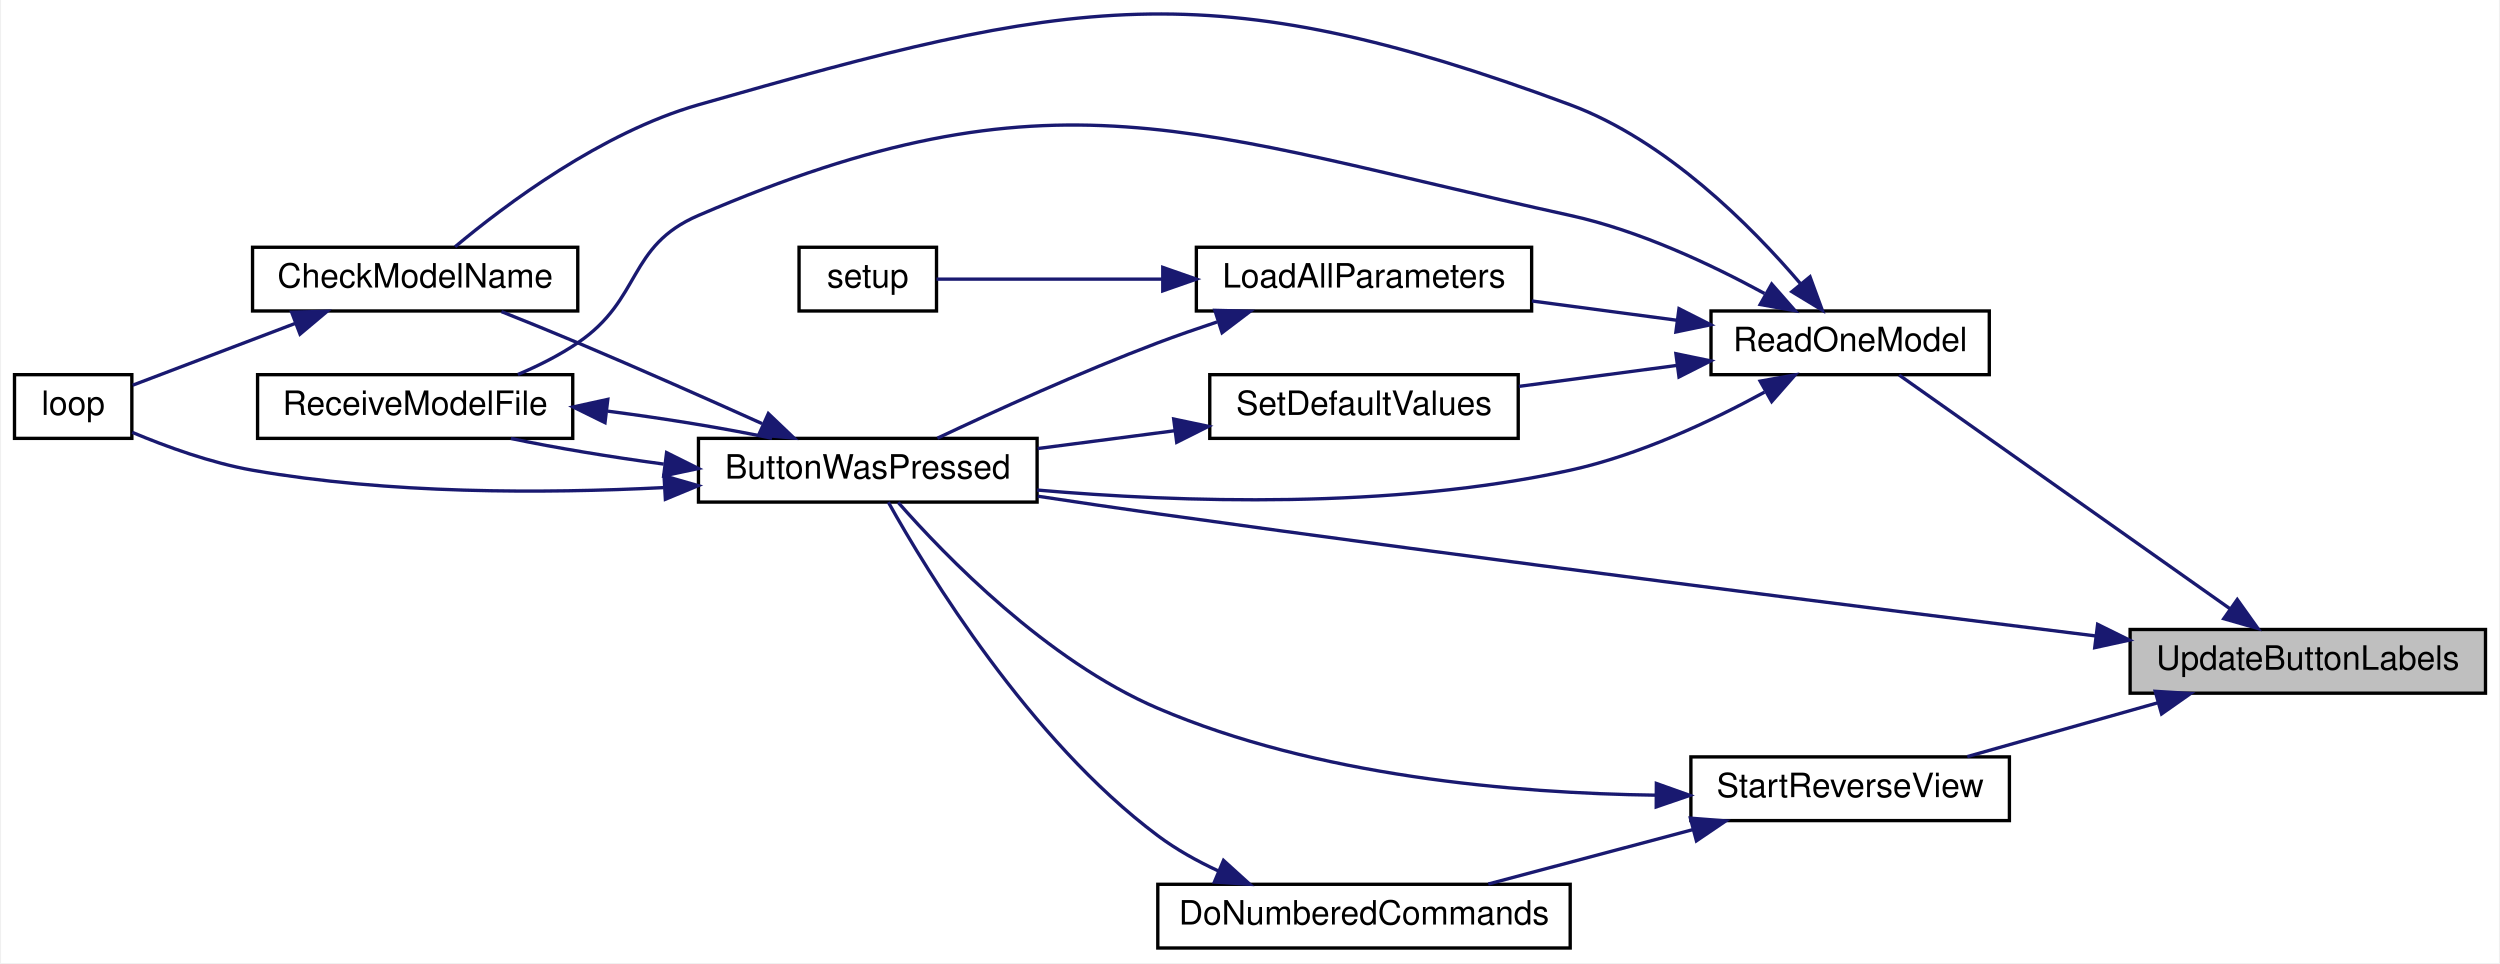
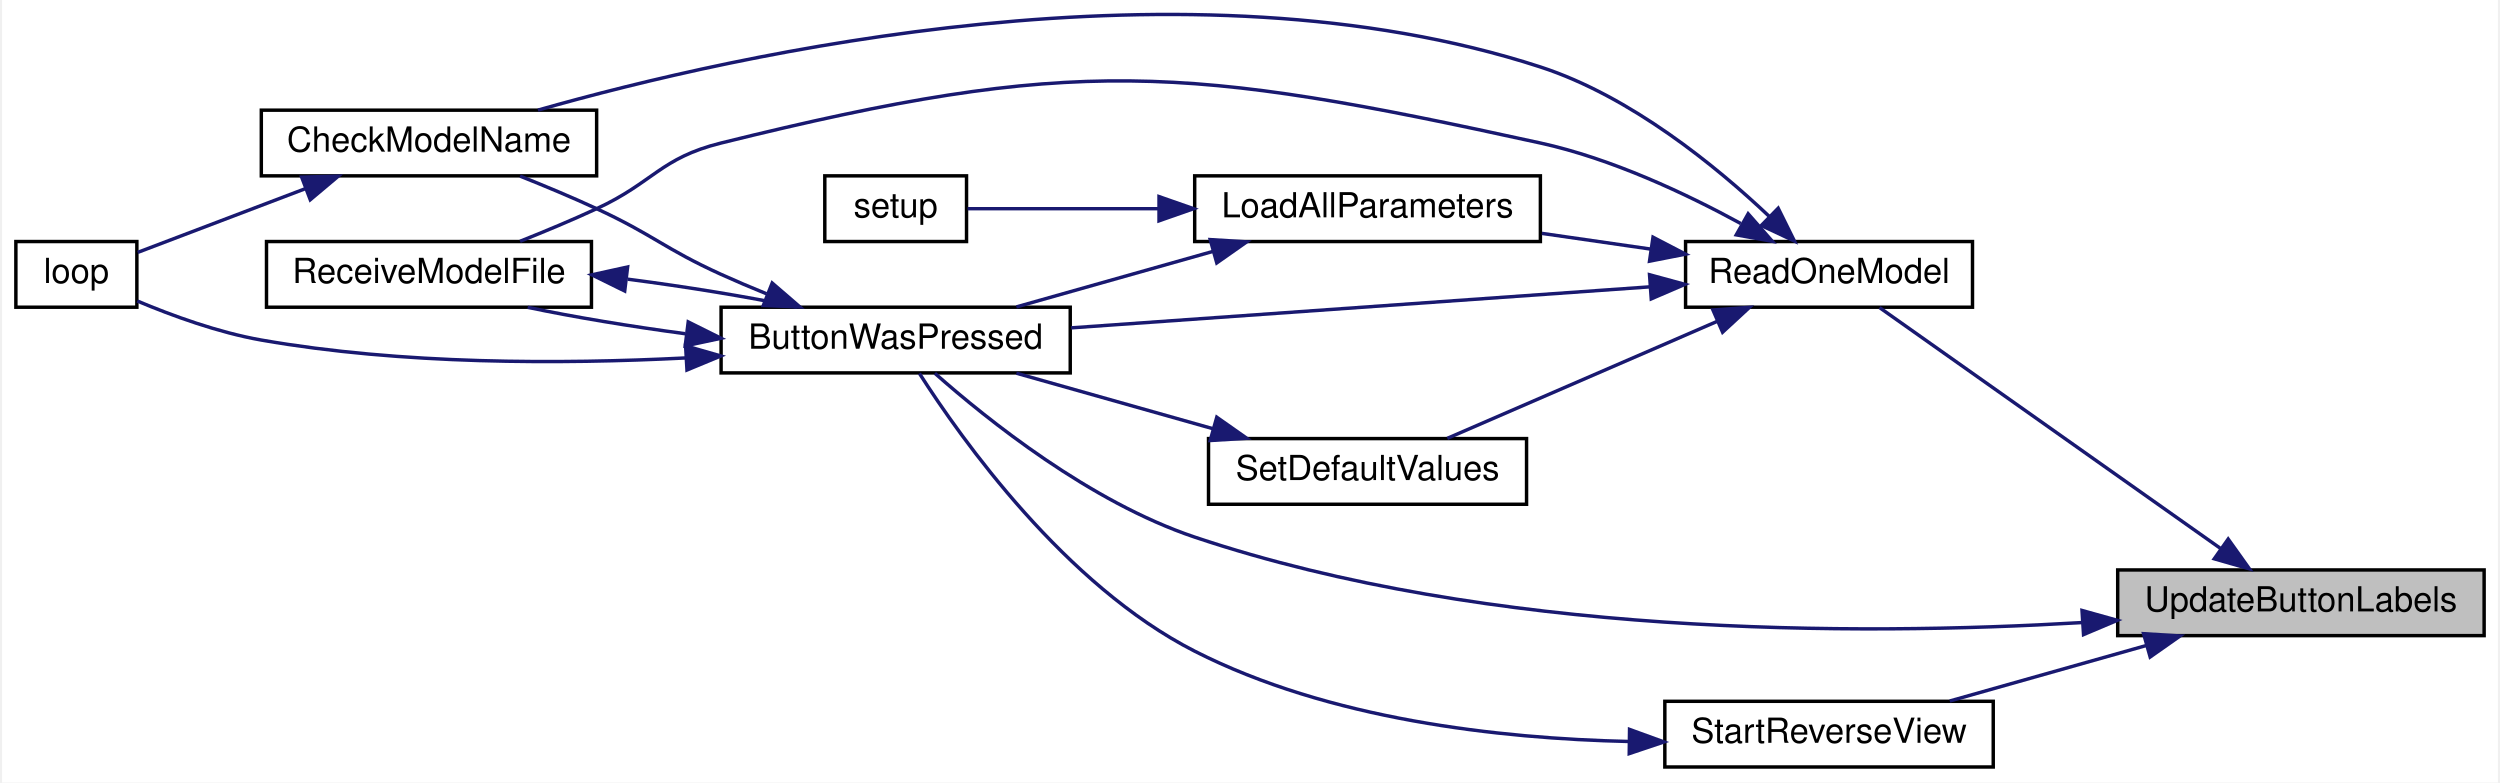
- <svg xmlns="http://www.w3.org/2000/svg" xmlns:xlink="http://www.w3.org/1999/xlink" width="745pt" height="287pt" viewBox="0.00 0.00 745.00 287.25">
-   <g id="graph0" class="graph" transform="scale(1 1) rotate(0) translate(4 283.25)">
-     <polygon fill="white" stroke="transparent" points="-4,4 -4,-283.25 741,-283.25 741,4 -4,4" />
+ <svg xmlns="http://www.w3.org/2000/svg" xmlns:xlink="http://www.w3.org/1999/xlink" width="722pt" height="226pt" viewBox="0.00 0.00 722.00 226.37">
+   <g id="graph0" class="graph" transform="scale(1 1) rotate(0) translate(4 222.37)">
+     <polygon fill="white" stroke="transparent" points="-4,4 -4,-222.37 718,-222.37 718,4 -4,4" />
    <g id="node1" class="node">
      <g id="a_node1">
        <a xlink:title=" ">
-           <polygon fill="#bfbfbf" stroke="black" points="631,-76.5 631,-95.5 737,-95.5 737,-76.5 631,-76.5" />
-           <text text-anchor="middle" x="684" y="-83.5" font-family="Helvetica,sans-Serif" font-size="10.00">UpdateButtonLabels</text>
+           <polygon fill="#bfbfbf" stroke="black" points="608,-38.5 608,-57.5 714,-57.5 714,-38.5 608,-38.5" />
+           <text text-anchor="middle" x="661" y="-45.5" font-family="Helvetica,sans-Serif" font-size="10.00">UpdateButtonLabels</text>
        </a>
      </g>
    </g>
    <g id="node2" class="node">
      <g id="a_node2">
        <a xlink:href="_transmitter_code_2src_2main_8cpp.html#a804fdbdd5eab4c596bbe8a23eecbe4d5" target="_top" xlink:title=" ">
-           <polygon fill="white" stroke="black" points="204,-133.5 204,-152.5 305,-152.5 305,-133.5 204,-133.5" />
-           <text text-anchor="middle" x="254.5" y="-140.5" font-family="Helvetica,sans-Serif" font-size="10.00">ButtonWasPressed</text>
+           <polygon fill="white" stroke="black" points="204,-114.5 204,-133.5 305,-133.5 305,-114.5 204,-114.5" />
+           <text text-anchor="middle" x="254.5" y="-121.5" font-family="Helvetica,sans-Serif" font-size="10.00">ButtonWasPressed</text>
        </a>
      </g>
    </g>
    <g id="edge1" class="edge">
-       <path fill="none" stroke="midnightblue" d="M620.6,-93.59C552,-102.04 438.55,-116.31 341,-130 329.4,-131.63 316.93,-133.47 305.2,-135.25" />
-       <polygon fill="midnightblue" stroke="midnightblue" points="621.31,-97.03 630.8,-92.34 620.45,-90.08 621.31,-97.03" />
+       <path fill="none" stroke="midnightblue" d="M597.69,-42.28C532.04,-38.39 426.5,-38.31 341,-67 310.73,-77.16 280.99,-100.98 265.84,-114.39" />
+       <polygon fill="midnightblue" stroke="midnightblue" points="597.68,-45.78 607.88,-42.93 598.12,-38.8 597.68,-45.78" />
    </g>
    <g id="node6" class="node">
      <g id="a_node6">
        <a xlink:href="_transmitter_code_2src_2main_8cpp.html#a3d9d955a8c7cfea4cc99e78f3746bd26" target="_top" xlink:title=" ">
-           <polygon fill="white" stroke="black" points="506,-171.5 506,-190.5 589,-190.5 589,-171.5 506,-171.5" />
-           <text text-anchor="middle" x="547.5" y="-178.5" font-family="Helvetica,sans-Serif" font-size="10.00">ReadOneModel</text>
+           <polygon fill="white" stroke="black" points="483,-133.5 483,-152.5 566,-152.5 566,-133.5 483,-133.5" />
+           <text text-anchor="middle" x="524.5" y="-140.5" font-family="Helvetica,sans-Serif" font-size="10.00">ReadOneModel</text>
        </a>
      </g>
    </g>
    <g id="edge7" class="edge">
-       <path fill="none" stroke="midnightblue" d="M660.73,-101.73C632.67,-121.55 585.3,-155.01 562.11,-171.39" />
-       <polygon fill="midnightblue" stroke="midnightblue" points="662.96,-104.44 669.11,-95.81 658.93,-98.72 662.96,-104.44" />
+       <path fill="none" stroke="midnightblue" d="M637.73,-63.73C609.67,-83.55 562.3,-117.01 539.11,-133.39" />
+       <polygon fill="midnightblue" stroke="midnightblue" points="639.96,-66.44 646.11,-57.81 635.93,-60.72 639.96,-66.44" />
    </g>
    <g id="node10" class="node">
      <g id="a_node10">
        <a xlink:href="_transmitter_code_2src_2main_8cpp.html#a618bc6ca4ab71bb4d5d7e00dc71f9e56" target="_top" xlink:title=" ">
-           <polygon fill="white" stroke="black" points="500,-38.5 500,-57.5 595,-57.5 595,-38.5 500,-38.5" />
-           <text text-anchor="middle" x="547.5" y="-45.5" font-family="Helvetica,sans-Serif" font-size="10.00">StartReverseView</text>
+           <polygon fill="white" stroke="black" points="477,-0.5 477,-19.5 572,-19.5 572,-0.5 477,-0.5" />
+           <text text-anchor="middle" x="524.5" y="-7.5" font-family="Helvetica,sans-Serif" font-size="10.00">StartReverseView</text>
        </a>
      </g>
    </g>
    <g id="edge16" class="edge">
-       <path fill="none" stroke="midnightblue" d="M639.4,-73.68C620.92,-68.46 599.71,-62.47 582.43,-57.59" />
-       <polygon fill="midnightblue" stroke="midnightblue" points="638.49,-77.06 649.06,-76.41 640.39,-70.32 638.49,-77.06" />
+       <path fill="none" stroke="midnightblue" d="M616.4,-35.68C597.92,-30.46 576.71,-24.47 559.43,-19.59" />
+       <polygon fill="midnightblue" stroke="midnightblue" points="615.49,-39.06 626.06,-38.41 617.39,-32.32 615.49,-39.06" />
    </g>
    <g id="node3" class="node">
      <g id="a_node3">
        <a xlink:href="_transmitter_code_2src_2main_8cpp.html#a984cb52354a84c45e9e41f396a1c5e92" target="_top" xlink:title=" ">
-           <polygon fill="white" stroke="black" points="71,-190.5 71,-209.5 168,-209.5 168,-190.5 71,-190.5" />
-           <text text-anchor="middle" x="119.5" y="-197.5" font-family="Helvetica,sans-Serif" font-size="10.00">CheckModelName</text>
+           <polygon fill="white" stroke="black" points="71,-171.5 71,-190.5 168,-190.5 168,-171.5 71,-171.5" />
+           <text text-anchor="middle" x="119.5" y="-178.5" font-family="Helvetica,sans-Serif" font-size="10.00">CheckModelName</text>
        </a>
      </g>
    </g>
    <g id="edge2" class="edge">
-       <path fill="none" stroke="midnightblue" d="M222.98,-156.9C206.72,-164.22 186.34,-173.26 168,-181 160.64,-184.11 152.58,-187.38 145.23,-190.31" />
-       <polygon fill="midnightblue" stroke="midnightblue" points="224.84,-159.9 232.51,-152.59 221.96,-153.52 224.84,-159.9" />
+       <path fill="none" stroke="midnightblue" d="M217.15,-137.38C212.69,-139.19 208.22,-141.09 204,-143 187.53,-150.48 184.42,-154.41 168,-162 160.91,-165.28 153.08,-168.55 145.85,-171.43" />
+       <polygon fill="midnightblue" stroke="midnightblue" points="218.78,-140.5 226.8,-133.58 216.21,-133.99 218.78,-140.5" />
    </g>
    <g id="node4" class="node">
      <g id="a_node4">
        <a xlink:href="_transmitter_code_2src_2main_8cpp.html#ad3cb30894c94eb016e98bdcaa899ac86" target="_top" xlink:title=" ">
-           <polygon fill="white" stroke="black" points="0,-152.5 0,-171.5 35,-171.5 35,-152.5 0,-152.5" />
-           <text text-anchor="middle" x="17.5" y="-159.5" font-family="Helvetica,sans-Serif" font-size="10.00">loop</text>
+           <polygon fill="white" stroke="black" points="0,-133.5 0,-152.5 35,-152.5 35,-133.5 0,-133.5" />
+           <text text-anchor="middle" x="17.5" y="-140.5" font-family="Helvetica,sans-Serif" font-size="10.00">loop</text>
        </a>
      </g>
    </g>
    <g id="edge4" class="edge">
-       <path fill="none" stroke="midnightblue" d="M193.62,-137.82C157.78,-136 111.48,-135.9 71,-143 58.59,-145.18 45.24,-150.04 35.11,-154.3" />
-       <polygon fill="midnightblue" stroke="midnightblue" points="193.73,-141.33 203.91,-138.4 194.13,-134.34 193.73,-141.33" />
+       <path fill="none" stroke="midnightblue" d="M193.62,-118.82C157.78,-117 111.48,-116.9 71,-124 58.59,-126.18 45.24,-131.04 35.11,-135.3" />
+       <polygon fill="midnightblue" stroke="midnightblue" points="193.73,-122.33 203.91,-119.4 194.13,-115.34 193.73,-122.33" />
    </g>
    <g id="node5" class="node">
      <g id="a_node5">
        <a xlink:href="_transmitter_code_2src_2main_8cpp.html#ab7c9edf843c732d7fe296564f39bc0dc" target="_top" xlink:title="RECEIVE A MODEL FILE.">
-           <polygon fill="white" stroke="black" points="72.5,-152.5 72.5,-171.5 166.5,-171.5 166.5,-152.5 72.5,-152.5" />
-           <text text-anchor="middle" x="119.5" y="-159.5" font-family="Helvetica,sans-Serif" font-size="10.00">ReceiveModelFile</text>
+           <polygon fill="white" stroke="black" points="72.5,-133.5 72.5,-152.5 166.5,-152.5 166.5,-133.5 72.5,-133.5" />
+           <text text-anchor="middle" x="119.5" y="-140.5" font-family="Helvetica,sans-Serif" font-size="10.00">ReceiveModelFile</text>
        </a>
      </g>
    </g>
    <g id="edge5" class="edge">
-       <path fill="none" stroke="midnightblue" d="M193.63,-144.83C177.72,-146.96 161.3,-149.68 148.06,-152.47" />
-       <polygon fill="midnightblue" stroke="midnightblue" points="194.49,-148.25 203.98,-143.52 193.62,-141.31 194.49,-148.25" />
+       <path fill="none" stroke="midnightblue" d="M193.63,-125.83C177.72,-127.96 161.3,-130.68 148.06,-133.47" />
+       <polygon fill="midnightblue" stroke="midnightblue" points="194.49,-129.25 203.98,-124.52 193.62,-122.31 194.49,-129.25" />
    </g>
    <g id="edge3" class="edge">
-       <path fill="none" stroke="midnightblue" d="M83.91,-186.86C67.44,-180.6 48.49,-173.4 35.24,-168.36" />
-       <polygon fill="midnightblue" stroke="midnightblue" points="82.67,-190.13 93.27,-190.41 85.16,-183.59 82.67,-190.13" />
+       <path fill="none" stroke="midnightblue" d="M83.91,-167.86C67.44,-161.6 48.49,-154.4 35.24,-149.36" />
+       <polygon fill="midnightblue" stroke="midnightblue" points="82.67,-171.13 93.27,-171.41 85.16,-164.59 82.67,-171.13" />
    </g>
    <g id="edge6" class="edge">
-       <path fill="none" stroke="midnightblue" d="M177,-160.61C193.94,-158.42 211.77,-155.51 225.94,-152.53" />
-       <polygon fill="midnightblue" stroke="midnightblue" points="176.12,-157.19 166.61,-161.87 176.96,-164.14 176.12,-157.19" />
+       <path fill="none" stroke="midnightblue" d="M177,-141.61C193.94,-139.42 211.77,-136.51 225.94,-133.53" />
+       <polygon fill="midnightblue" stroke="midnightblue" points="176.12,-138.19 166.61,-142.87 176.96,-145.14 176.12,-138.19" />
    </g>
    <g id="edge8" class="edge">
-       <path fill="none" stroke="midnightblue" d="M521.97,-166.29C506.06,-157.62 484.54,-147.5 464,-143 410.61,-131.29 347.66,-133.4 305.01,-137.09" />
-       <polygon fill="midnightblue" stroke="midnightblue" points="520.66,-169.57 531.09,-171.43 524.1,-163.47 520.66,-169.57" />
+       <path fill="none" stroke="midnightblue" d="M472.62,-139.39C424.57,-135.99 352.95,-130.91 305.27,-127.53" />
+       <polygon fill="midnightblue" stroke="midnightblue" points="472.57,-142.9 482.8,-140.11 473.07,-135.92 472.57,-142.9" />
    </g>
    <g id="edge9" class="edge">
-       <path fill="none" stroke="midnightblue" d="M532.79,-198.52C517.98,-215.89 492.62,-241.38 464,-252 355.66,-292.2 315.1,-283.77 204,-252 175.1,-243.74 146.47,-222.26 131.4,-209.64" />
-       <polygon fill="midnightblue" stroke="midnightblue" points="535.53,-200.7 539.18,-190.75 530.12,-196.25 535.53,-200.7" />
+       <path fill="none" stroke="midnightblue" d="M507.29,-159.69C491.84,-174.31 467.1,-194.51 441,-203 338.9,-236.2 209.13,-207.03 151.03,-190.52" />
+       <polygon fill="midnightblue" stroke="midnightblue" points="509.79,-162.14 514.49,-152.64 504.9,-157.14 509.79,-162.14" />
    </g>
    <g id="edge13" class="edge">
-       <path fill="none" stroke="midnightblue" d="M521.97,-195.71C506.06,-204.38 484.54,-214.5 464,-219 351.13,-243.75 310.15,-264.66 204,-219 182.63,-209.81 187.25,-194.07 168,-181 162.56,-177.31 156.3,-174.16 150.14,-171.56" />
-       <polygon fill="midnightblue" stroke="midnightblue" points="524.1,-198.53 531.09,-190.57 520.66,-192.43 524.1,-198.53" />
+       <path fill="none" stroke="midnightblue" d="M498.97,-157.71C483.06,-166.38 461.54,-176.5 441,-181 338.11,-203.56 306.24,-206.33 204,-181 186.44,-176.65 184.42,-169.59 168,-162 160.91,-158.72 153.08,-155.45 145.85,-152.57" />
+       <polygon fill="midnightblue" stroke="midnightblue" points="501.1,-160.53 508.09,-152.57 497.66,-154.43 501.1,-160.53" />
    </g>
    <g id="node7" class="node">
      <g id="a_node7">
        <a xlink:href="_transmitter_code_2src_2main_8cpp.html#a909acb7ed667a5cc9c4ec6191fc33e75" target="_top" xlink:title=" ">
-           <polygon fill="white" stroke="black" points="352.5,-190.5 352.5,-209.5 452.5,-209.5 452.5,-190.5 352.5,-190.5" />
-           <text text-anchor="middle" x="402.5" y="-197.5" font-family="Helvetica,sans-Serif" font-size="10.00">LoadAllParameters</text>
+           <polygon fill="white" stroke="black" points="341,-152.5 341,-171.5 441,-171.5 441,-152.5 341,-152.5" />
+           <text text-anchor="middle" x="391" y="-159.5" font-family="Helvetica,sans-Serif" font-size="10.00">LoadAllParameters</text>
        </a>
      </g>
    </g>
    <g id="edge10" class="edge">
-       <path fill="none" stroke="midnightblue" d="M495.9,-187.72C481.82,-189.59 466.56,-191.62 452.58,-193.48" />
-       <polygon fill="midnightblue" stroke="midnightblue" points="496.45,-191.18 505.9,-186.39 495.53,-184.24 496.45,-191.18" />
+       <path fill="none" stroke="midnightblue" d="M472.87,-150.32C462.55,-151.81 451.7,-153.37 441.43,-154.86" />
+       <polygon fill="midnightblue" stroke="midnightblue" points="473.58,-153.75 482.97,-148.86 472.57,-146.82 473.58,-153.75" />
    </g>
    <g id="node9" class="node">
      <g id="a_node9">
        <a xlink:href="_transmitter_code_2src_2main_8cpp.html#acbd0460ea44a7d07e4d77878411febb4" target="_top" xlink:title=" ">
-           <polygon fill="white" stroke="black" points="356.5,-152.5 356.5,-171.5 448.5,-171.5 448.5,-152.5 356.5,-152.5" />
-           <text text-anchor="middle" x="402.5" y="-159.5" font-family="Helvetica,sans-Serif" font-size="10.00">SetDefaultValues</text>
+           <polygon fill="white" stroke="black" points="345,-76.5 345,-95.5 437,-95.5 437,-76.5 345,-76.5" />
+           <text text-anchor="middle" x="391" y="-83.5" font-family="Helvetica,sans-Serif" font-size="10.00">SetDefaultValues</text>
        </a>
      </g>
    </g>
    <g id="edge14" class="edge">
-       <path fill="none" stroke="midnightblue" d="M495.58,-174.23C480.28,-172.2 463.62,-169.99 448.72,-168.01" />
-       <polygon fill="midnightblue" stroke="midnightblue" points="495.53,-177.76 505.9,-175.61 496.45,-170.82 495.53,-177.76" />
+       <path fill="none" stroke="midnightblue" d="M492.08,-129.38C468.02,-118.95 435.44,-104.83 414.08,-95.57" />
+       <polygon fill="midnightblue" stroke="midnightblue" points="490.92,-132.69 501.49,-133.46 493.71,-126.27 490.92,-132.69" />
    </g>
    <g id="edge11" class="edge">
-       <path fill="none" stroke="midnightblue" d="M358.68,-187.22C352.71,-185.24 346.67,-183.14 341,-181 318.06,-172.33 292.43,-160.67 275.27,-152.56" />
-       <polygon fill="midnightblue" stroke="midnightblue" points="358.02,-190.69 368.61,-190.42 360.17,-184.02 358.02,-190.69" />
+       <path fill="none" stroke="midnightblue" d="M346.4,-149.68C327.92,-144.46 306.71,-138.47 289.43,-133.59" />
+       <polygon fill="midnightblue" stroke="midnightblue" points="345.49,-153.06 356.06,-152.41 347.39,-146.32 345.49,-153.06" />
    </g>
    <g id="node8" class="node">
      <g id="a_node8">
        <a xlink:href="_transmitter_code_2src_2main_8cpp.html#a17699f358cf9f7c3155a9c5daf8ff13c" target="_top" xlink:title=" ">
-           <polygon fill="white" stroke="black" points="234,-190.5 234,-209.5 275,-209.5 275,-190.5 234,-190.5" />
-           <text text-anchor="middle" x="254.5" y="-197.5" font-family="Helvetica,sans-Serif" font-size="10.00">setup</text>
+           <polygon fill="white" stroke="black" points="234,-152.5 234,-171.5 275,-171.5 275,-152.5 234,-152.5" />
+           <text text-anchor="middle" x="254.5" y="-159.5" font-family="Helvetica,sans-Serif" font-size="10.00">setup</text>
        </a>
      </g>
    </g>
    <g id="edge12" class="edge">
-       <path fill="none" stroke="midnightblue" d="M342.35,-200C318.34,-200 292.25,-200 275,-200" />
-       <polygon fill="midnightblue" stroke="midnightblue" points="342.48,-203.5 352.48,-200 342.48,-196.5 342.48,-203.5" />
+       <path fill="none" stroke="midnightblue" d="M330.44,-162C310.63,-162 289.92,-162 275.31,-162" />
+       <polygon fill="midnightblue" stroke="midnightblue" points="330.68,-165.5 340.68,-162 330.68,-158.5 330.68,-165.5" />
    </g>
    <g id="edge15" class="edge">
-       <path fill="none" stroke="midnightblue" d="M346.03,-154.78C332.6,-153.03 318.33,-151.18 305.18,-149.47" />
-       <polygon fill="midnightblue" stroke="midnightblue" points="345.74,-158.27 356.11,-156.09 346.64,-151.33 345.74,-158.27" />
+       <path fill="none" stroke="midnightblue" d="M346.4,-98.32C327.92,-103.54 306.71,-109.53 289.43,-114.41" />
+       <polygon fill="midnightblue" stroke="midnightblue" points="347.39,-101.68 356.06,-95.59 345.49,-94.94 347.39,-101.68" />
    </g>
    <g id="edge17" class="edge">
-       <path fill="none" stroke="midnightblue" d="M489.5,-46.08C446.96,-46.65 388.28,-51.75 341,-72 307.83,-86.2 277.5,-117.54 263.56,-133.4" />
-       <polygon fill="midnightblue" stroke="midnightblue" points="489.7,-49.58 499.68,-46.02 489.66,-42.58 489.7,-49.58" />
-     </g>
-     <g id="node11" class="node">
-       <g id="a_node11">
-         <a xlink:href="_transmitter_code_2src_2main_8cpp.html#a90f645bc8d3bc0770c668c04e0f51802" target="_top" xlink:title=" ">
-           <polygon fill="white" stroke="black" points="341,-0.5 341,-19.5 464,-19.5 464,-0.5 341,-0.5" />
-           <text text-anchor="middle" x="402.5" y="-7.5" font-family="Helvetica,sans-Serif" font-size="10.00">DoNumberedCommands</text>
-         </a>
-       </g>
-     </g>
-     <g id="edge18" class="edge">
-       <path fill="none" stroke="midnightblue" d="M500.69,-35.83C480.91,-30.57 458.12,-24.51 439.57,-19.59" />
-       <polygon fill="midnightblue" stroke="midnightblue" points="499.85,-39.23 510.42,-38.41 501.65,-32.46 499.85,-39.23" />
-     </g>
-     <g id="edge19" class="edge">
-       <path fill="none" stroke="midnightblue" d="M359.11,-23.46C352.74,-26.41 346.47,-29.91 341,-34 302.66,-62.65 272.26,-112.62 260.63,-133.46" />
-       <polygon fill="midnightblue" stroke="midnightblue" points="360.6,-26.63 368.45,-19.51 357.88,-20.18 360.6,-26.63" />
+       <path fill="none" stroke="midnightblue" d="M466.49,-7.88C428.96,-8.73 379.79,-14.25 341,-34 303.55,-53.07 273.54,-95.31 261.37,-114.35" />
+       <polygon fill="midnightblue" stroke="midnightblue" points="466.79,-11.37 476.74,-7.75 466.7,-4.37 466.79,-11.37" />
    </g>
  </g>
</svg>
